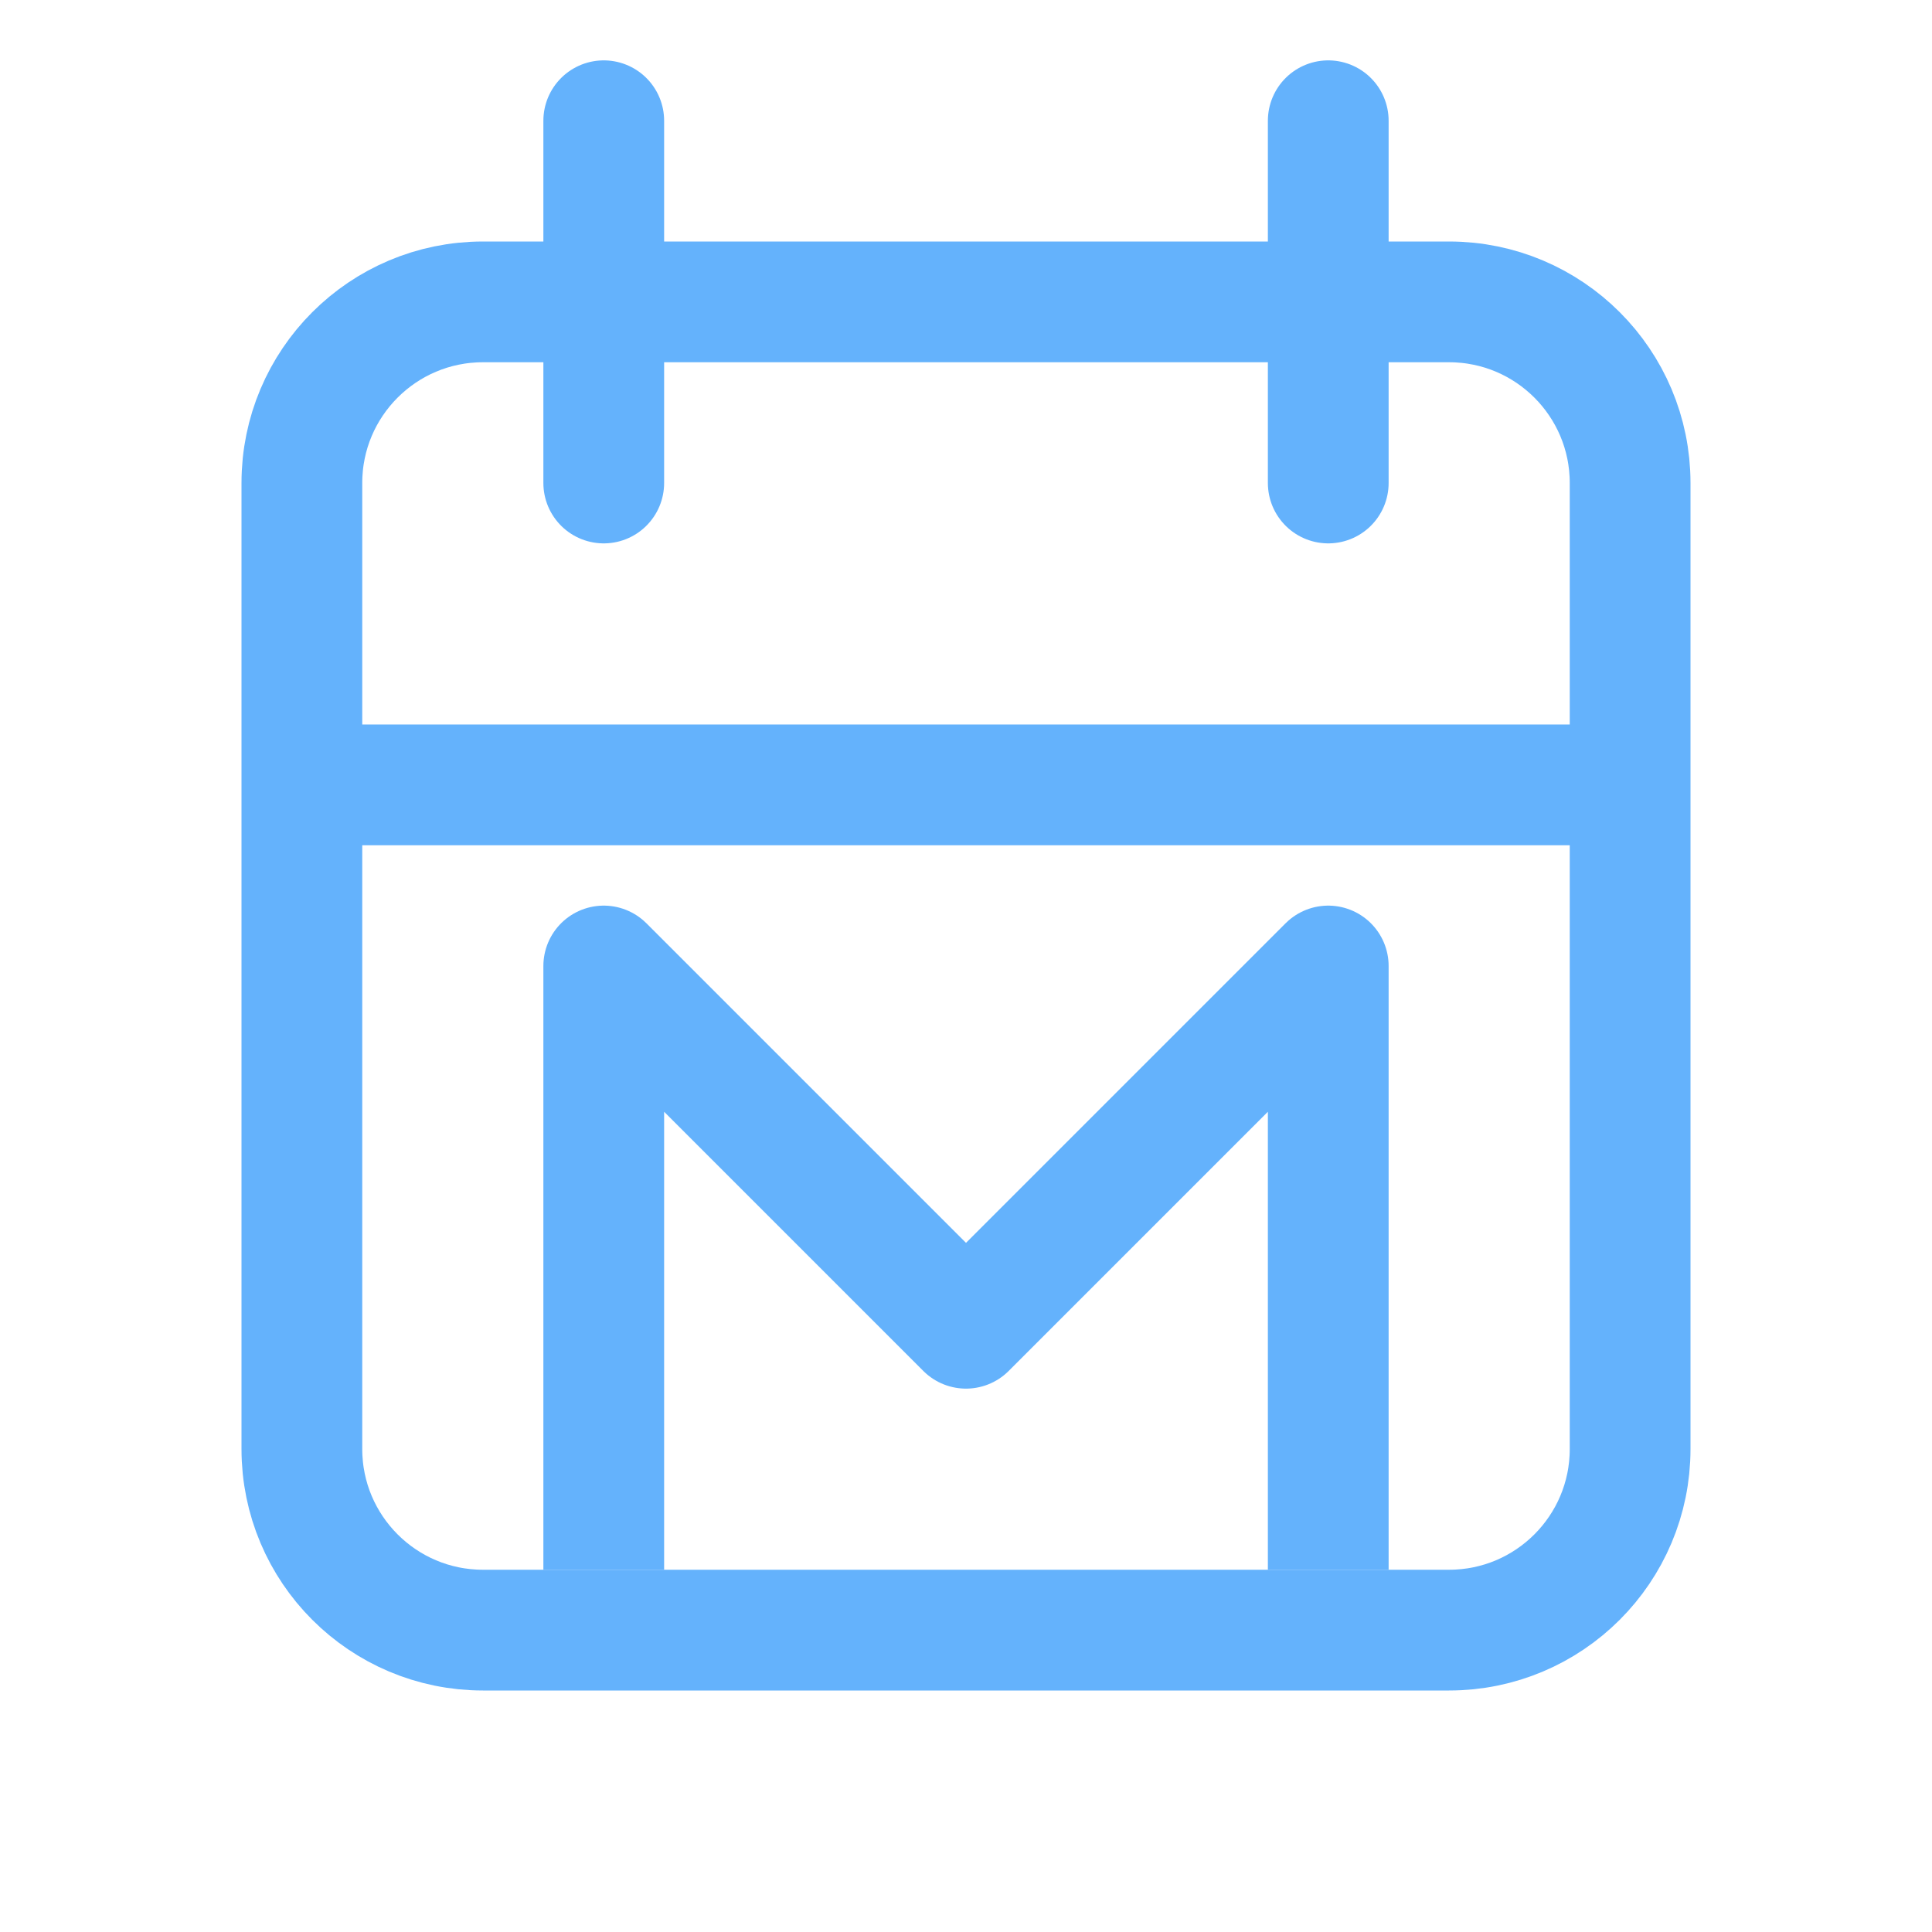
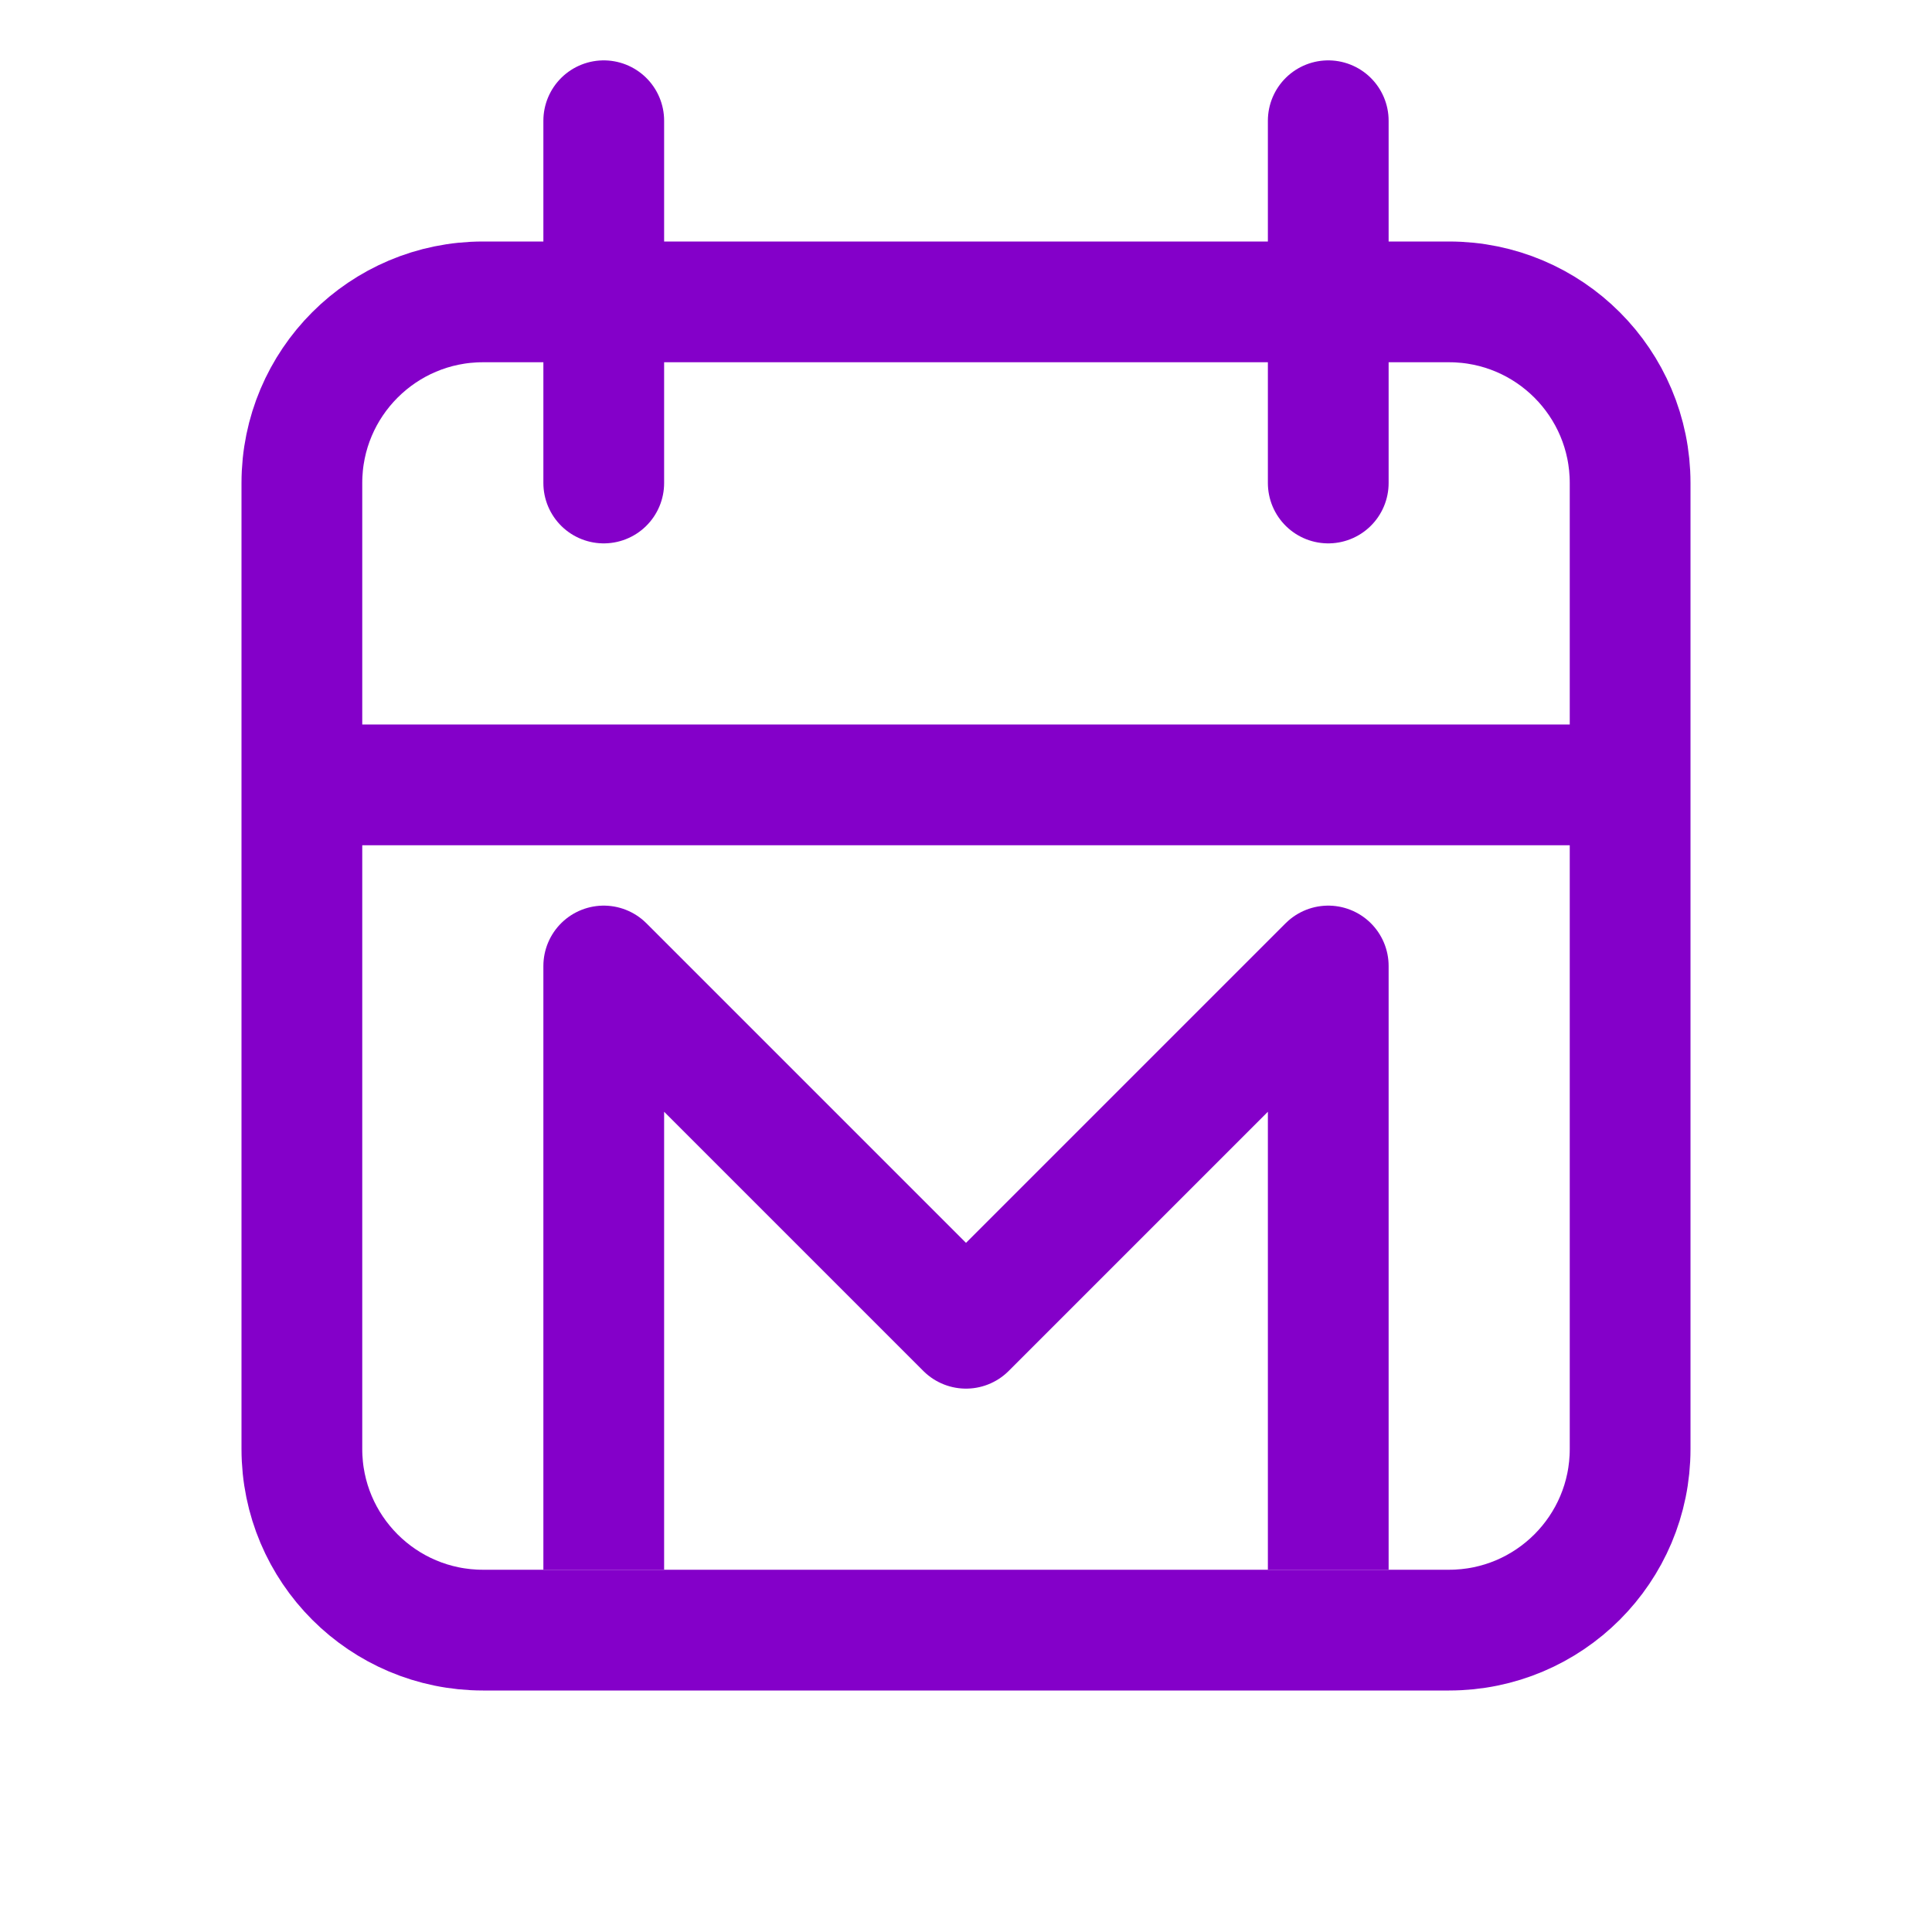
<svg xmlns="http://www.w3.org/2000/svg" width="16" height="16" viewBox="0 0 16 16" fill="none">
-   <rect x="2.5" y="2.5" width="11" height="11" rx="1.5" stroke="#64b2fc" stroke-width="1" />
-   <path d="M5 1v3M11 1v3" stroke="#64b2fc" stroke-width="1" stroke-linecap="round" />
-   <path d="M2.5 6.5h11" stroke="#64b2fc" stroke-width="1" />
-   <path d="M5 13V8l3 3 3-3v5" stroke="#64b2fc" stroke-width="1" stroke-linejoin="round" />
+   <rect x="2.5" y="2.5" width="11" height="11" rx="1.5" stroke="#8400C9FF" stroke-width="1" />
+   <path d="M5 1v3M11 1v3" stroke="#8400C9FF" stroke-width="1" stroke-linecap="round" />
+   <path d="M2.5 6.5h11" stroke="#8400C9FF" stroke-width="1" />
+   <path d="M5 13V8l3 3 3-3v5" stroke="#8400C9FF" stroke-width="1" stroke-linejoin="round" />
</svg>
